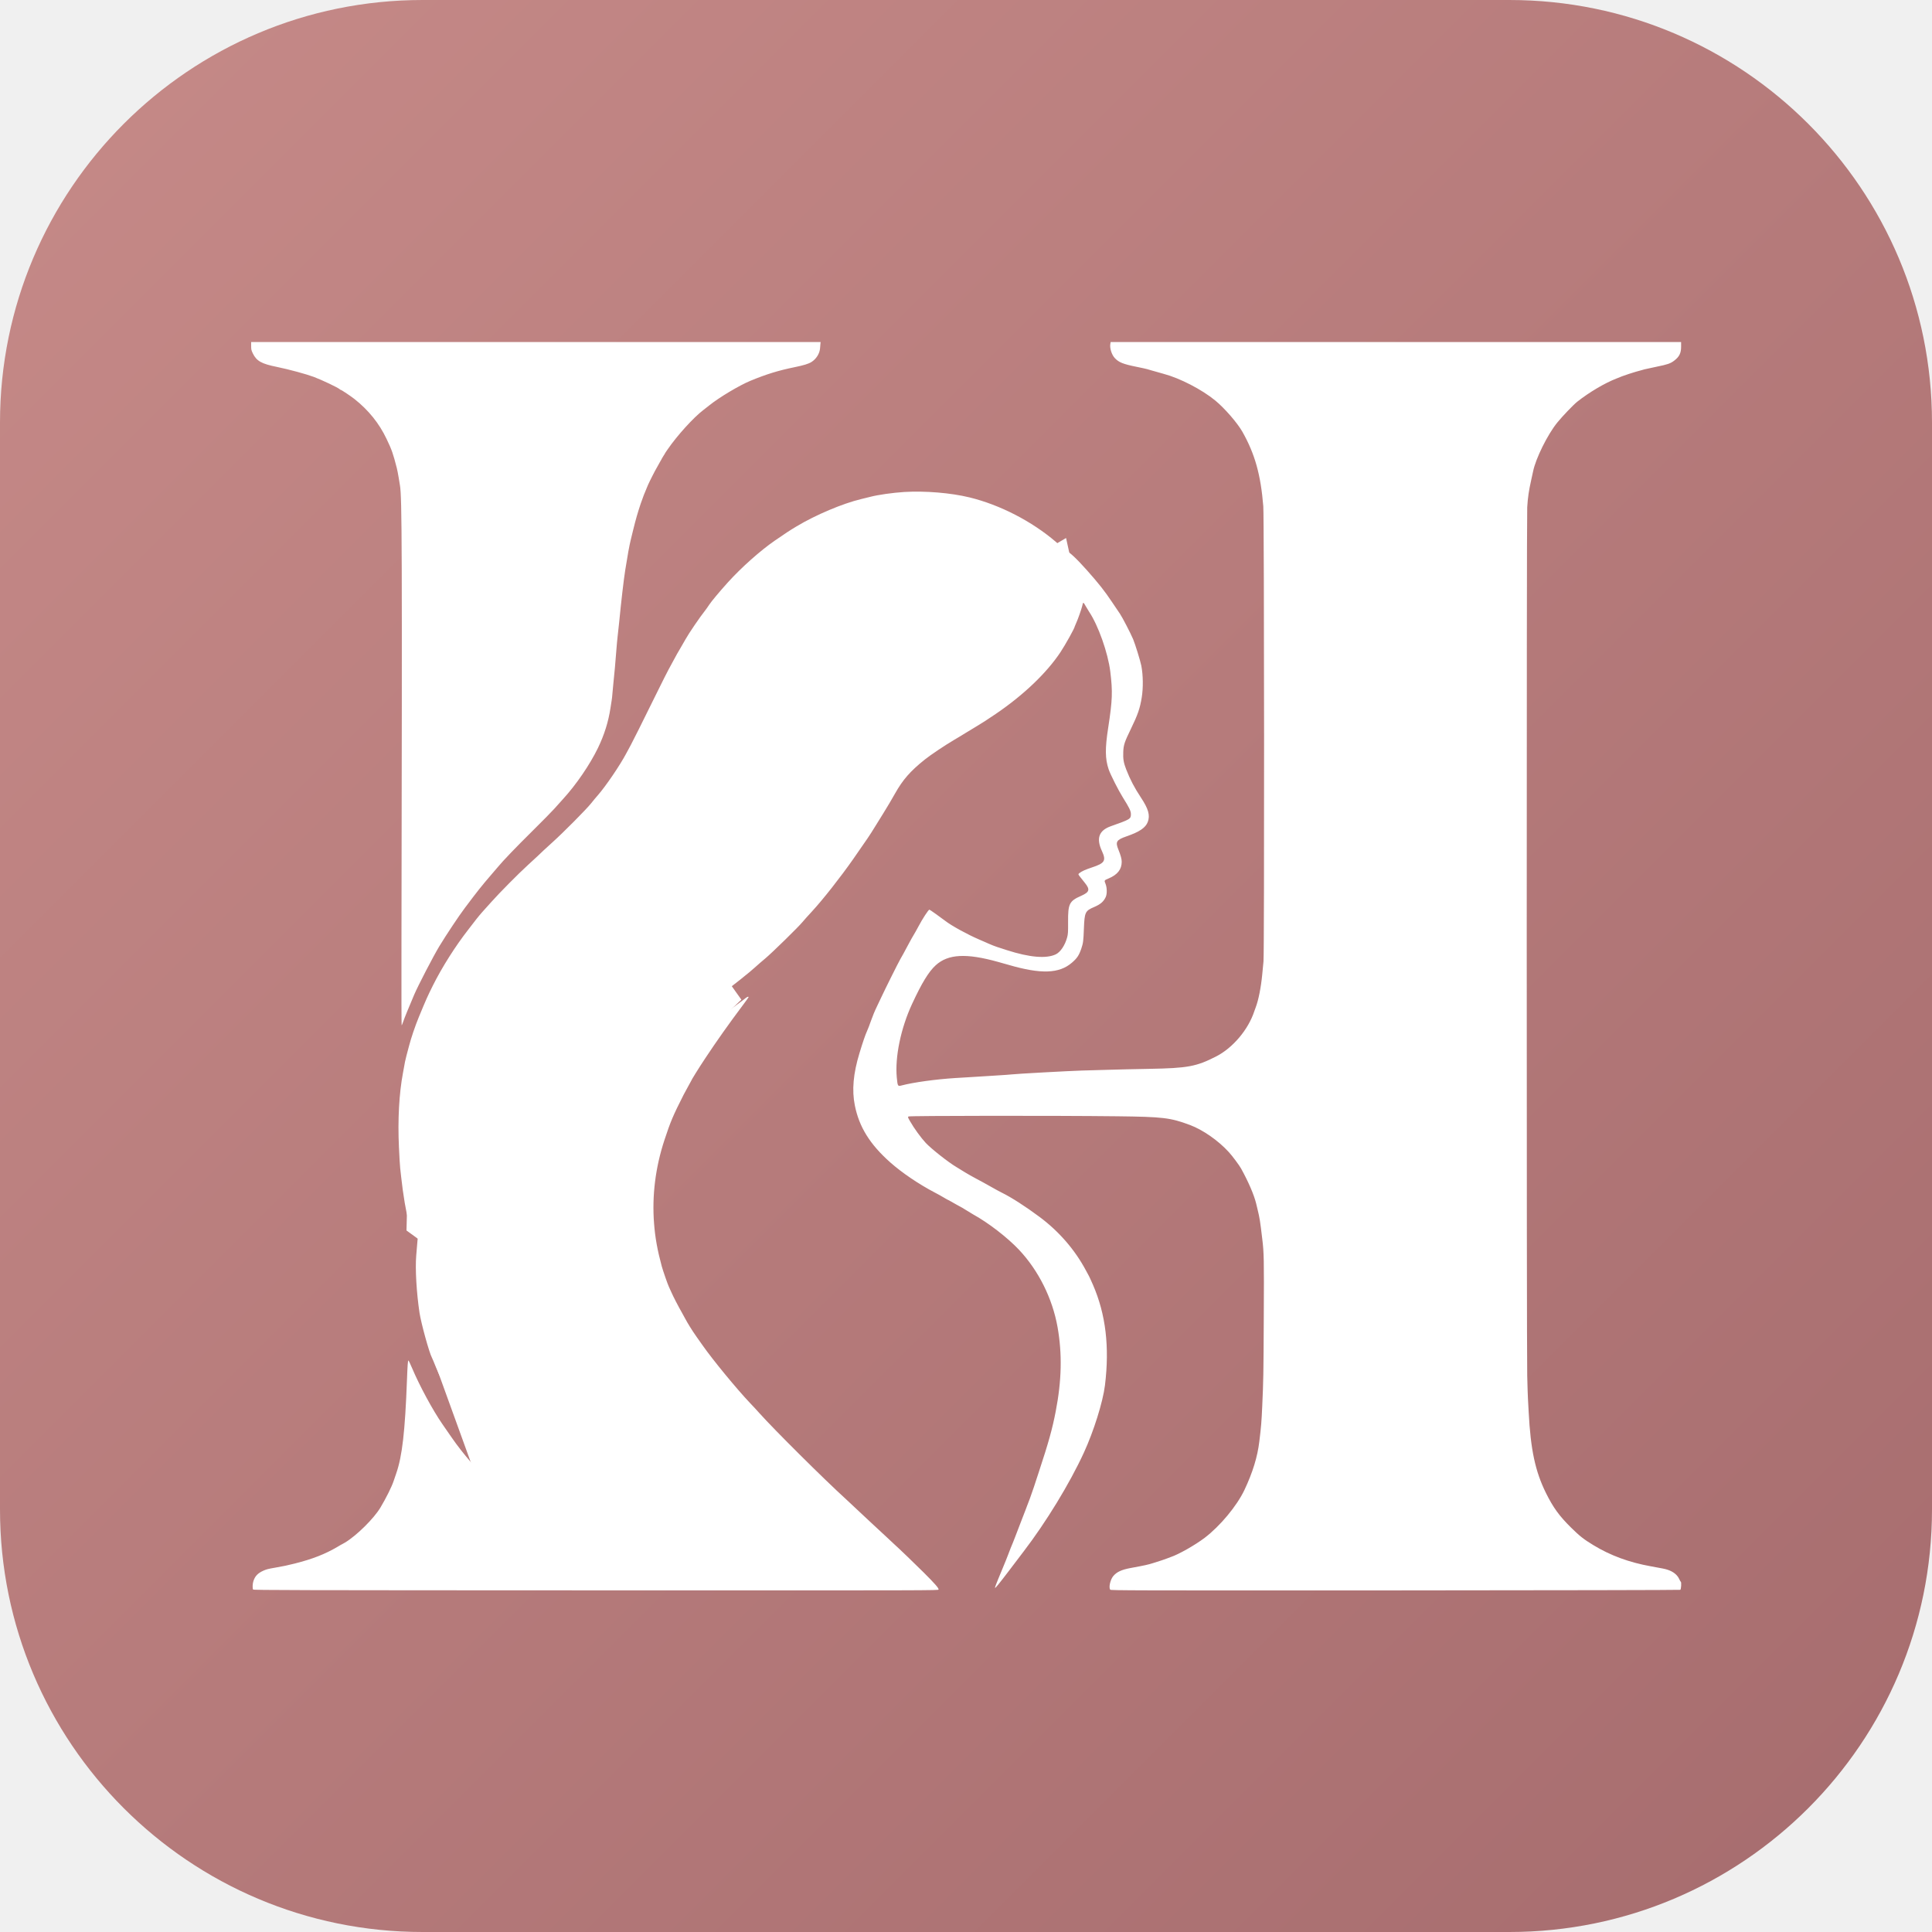
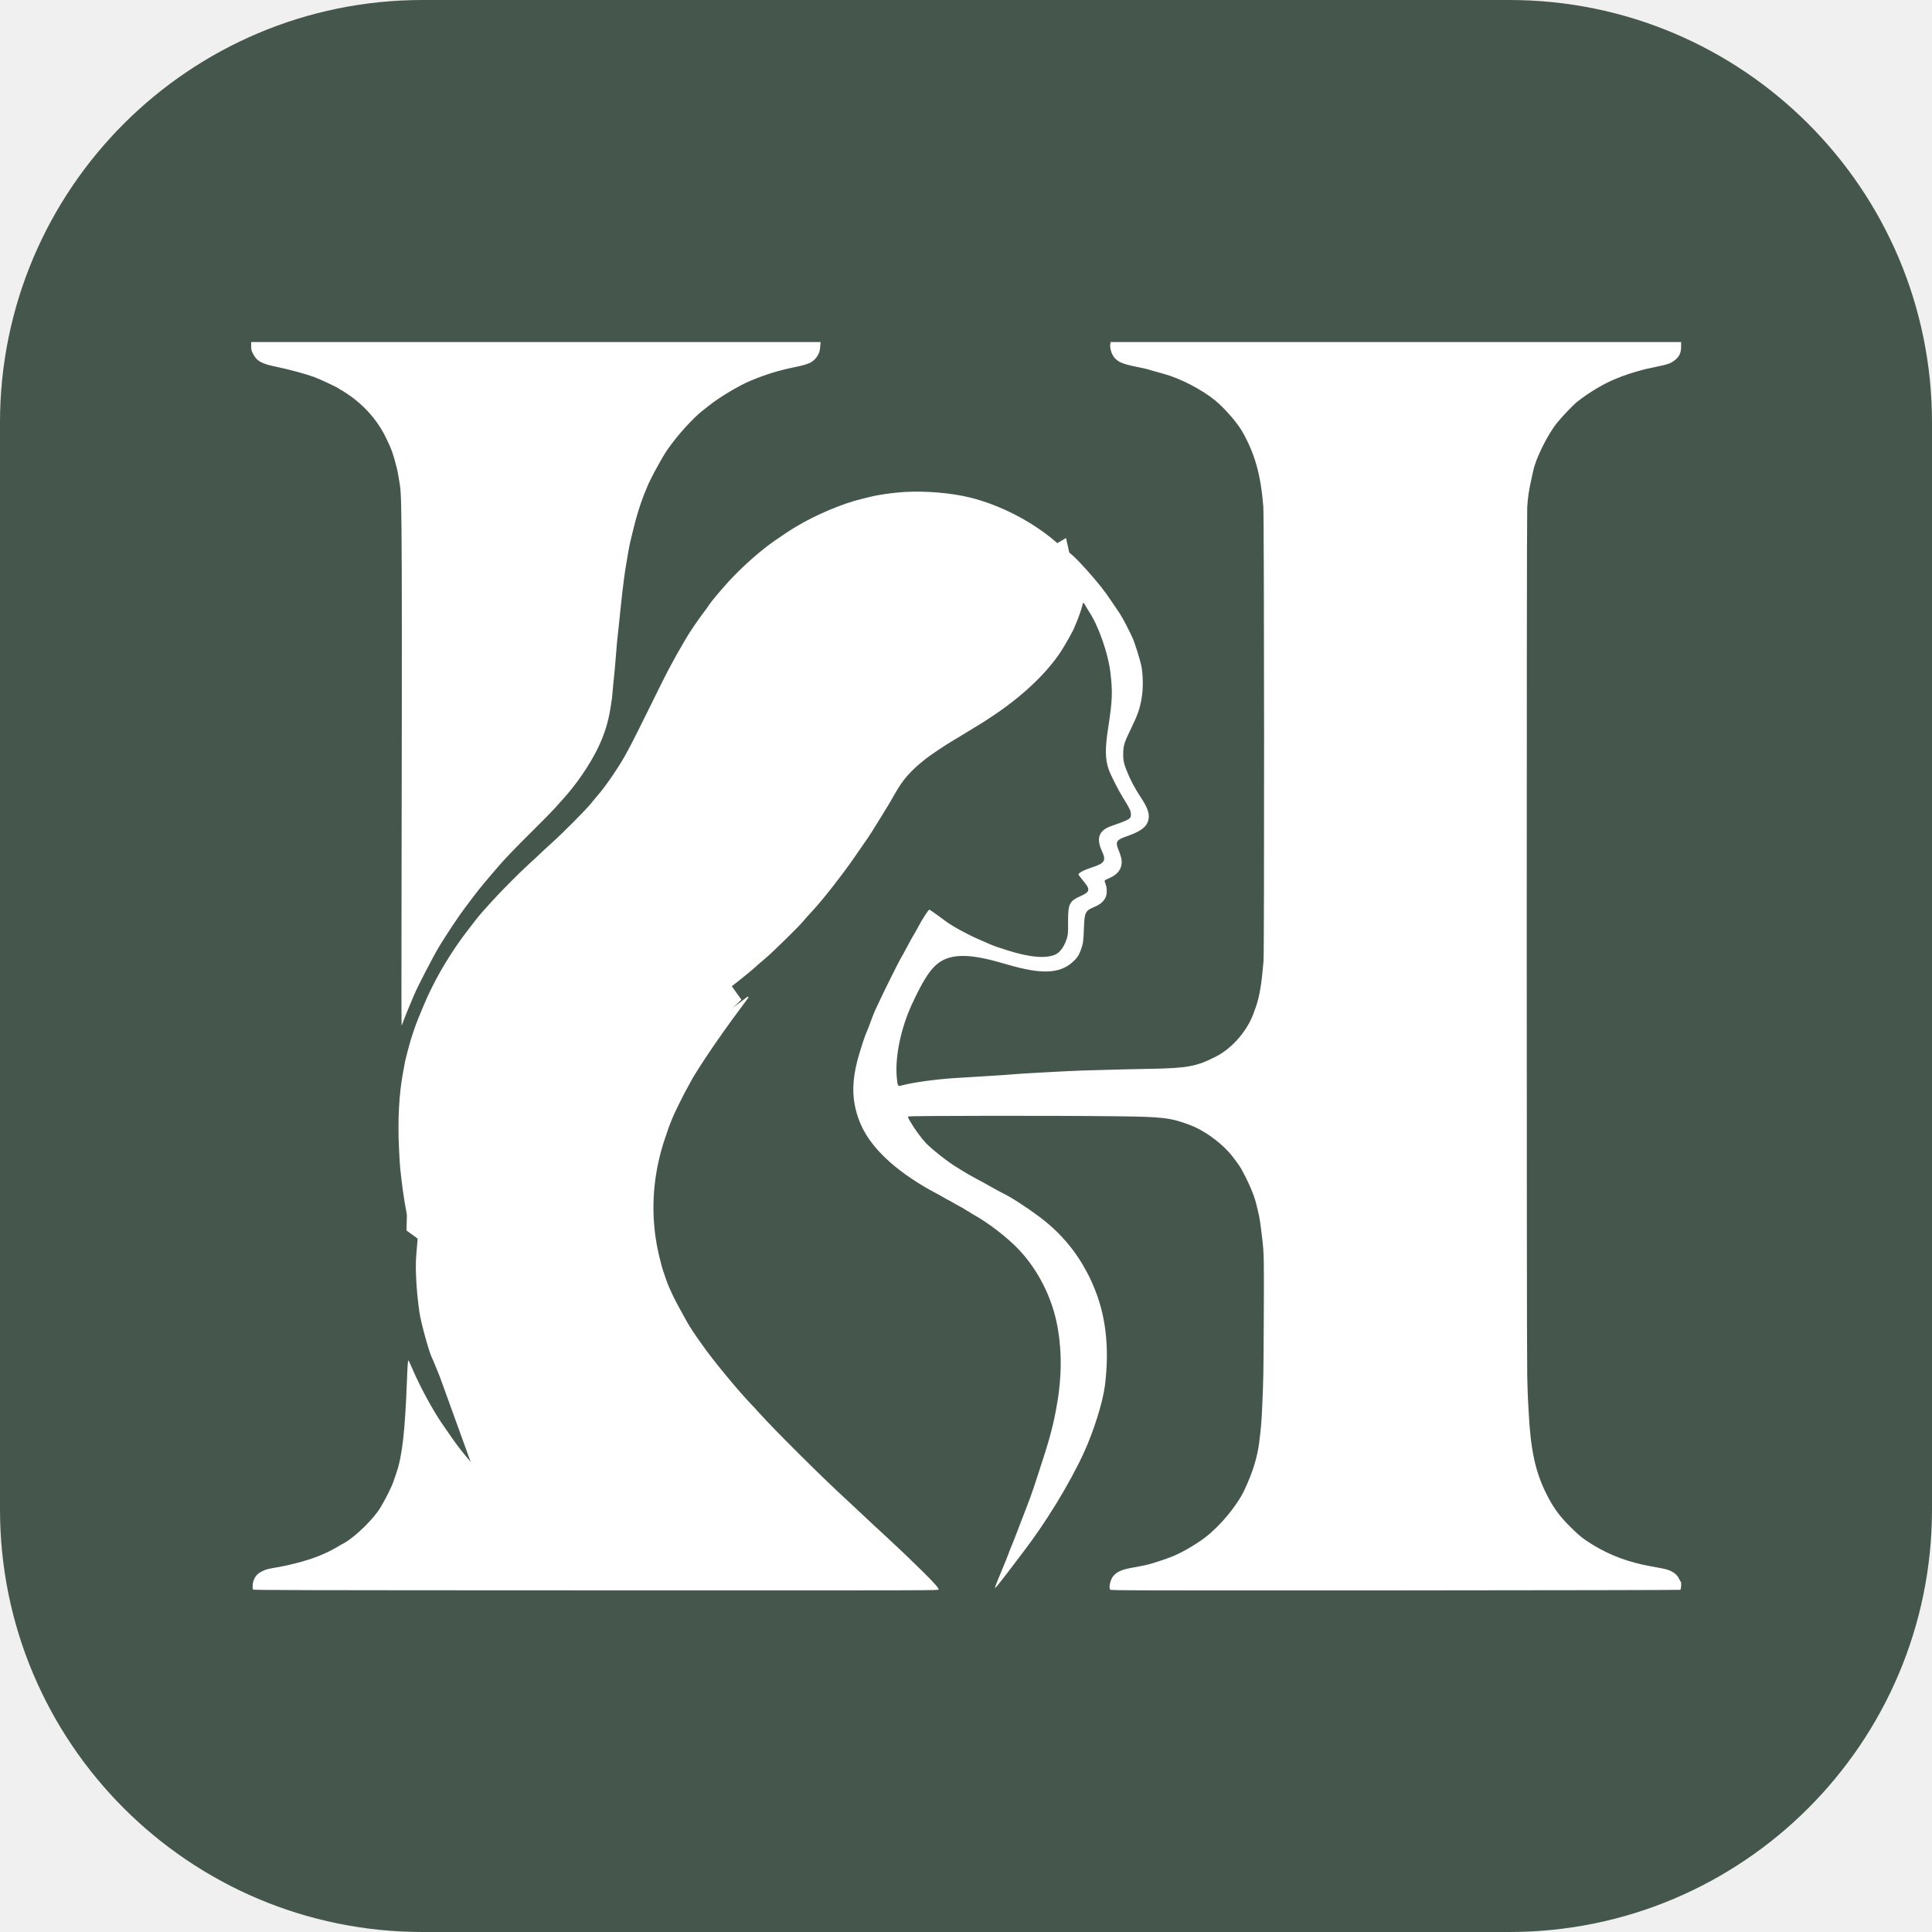
<svg xmlns="http://www.w3.org/2000/svg" viewBox="0 0 64 64" role="img" aria-label="Hera">
  <defs>
    <linearGradient id="t" x1="0" y1="0" x2="1" y2="1">
-       <stop offset="0" stop-color="#C68A88" />
-       <stop offset="1" stop-color="#A66C6E" />
+       <stop offset="0" stop-color="#45574C" />
+       <stop offset="1" stop-color="#45574C" />
    </linearGradient>
  </defs>
  <rect width="64" height="64" rx="14" fill="url(#t)" />
  <g transform="translate(8.32 11.33) scale(0.01603)">
    <polygon points="1684,405 1655,422 1570,498 1393,612 1203,697 1055,781 937,908 865,1055 633,1203 443,1393 329,1520 321,1836 380,1879 456,1689 591,1478 781,1309 950,1161 1055,950 1203,823 1393,739 1583,633 1689,523 1697,464" fill="#FFFFFF" />
    <polygon points="971,1300 760,1456 528,1689 401,1900 380,2111 464,2343 633,2491 726,2533 768,2491 570,2301 498,2090 528,1879 633,1710 823,1541 1013,1359" fill="#FFFFFF" />
    <g transform="translate(0,2580) scale(.1,-.1)" fill="#FFFFFF">
      <path d="M0 25718 c0 -75 4 -90 35 -154 78 -158 178 -214 500 -279 244 -50 605 -148 760 -206 176 -67 494 -218 536 -255 8 -8 19 -14 23 -14 14 0 205 -128 280 -187 291 -230 512 -504 664 -825 111 -232 133 -297 212 -603 10 -38 27 -128 39 -200 12 -71 23 -143 26 -159 42 -247 46 -1226 31 -9523 -2 -898 0 -1633 4 -1633 4 0 19 37 35 83 24 72 100 257 223 547 80 189 396 797 519 1001 145 239 404 628 529 794 253 338 352 462 539 679 66 77 133 155 150 175 99 121 381 414 705 734 205 203 409 410 453 460 44 51 123 139 176 196 274 298 560 716 727 1061 132 273 216 542 259 825 9 61 21 133 25 160 5 28 12 88 15 135 4 47 13 144 20 215 21 195 43 436 60 665 8 113 22 259 30 325 8 66 22 190 30 275 41 424 93 871 125 1075 47 298 85 509 115 630 8 33 31 125 50 205 54 219 92 351 156 543 41 121 78 216 149 382 33 75 147 300 175 345 14 22 25 42 25 45 0 2 20 39 45 81 25 41 45 78 45 81 0 3 14 25 30 50 17 24 30 46 30 49 0 2 25 41 57 86 194 283 535 659 734 810 31 24 87 68 125 98 205 165 620 413 849 508 334 138 577 213 919 283 182 37 287 69 346 107 98 62 167 173 176 279 3 32 6 75 8 96 l4 37 -5884 0 -5884 0 0 -82z M17755 25762 c-15 -88 26 -219 89 -290 84 -92 172 -128 461 -186 99 -20 194 -41 210 -46 17 -5 55 -16 85 -25 30 -8 96 -27 145 -41 50 -14 104 -30 120 -34 329 -88 780 -321 1055 -546 194 -158 461 -466 565 -650 258 -457 378 -887 431 -1538 19 -236 23 -9216 4 -9406 -6 -58 -17 -179 -26 -270 -25 -264 -77 -528 -135 -680 -11 -30 -24 -66 -29 -80 -124 -379 -444 -758 -789 -934 -409 -209 -588 -242 -1381 -256 -294 -5 -681 -14 -860 -20 -179 -5 -419 -12 -535 -15 -263 -8 -1379 -69 -1450 -80 -16 -3 -176 -14 -355 -25 -179 -11 -395 -24 -480 -30 -85 -5 -234 -14 -330 -20 -398 -25 -860 -88 -1108 -153 -80 -21 -82 -18 -100 164 -40 422 83 1016 313 1514 203 439 347 675 493 807 256 232 631 251 1287 68 44 -12 94 -26 110 -31 17 -4 62 -17 100 -28 674 -197 1051 -185 1315 42 108 93 146 150 195 291 39 116 44 156 54 422 13 330 27 360 211 438 130 55 197 113 240 207 30 66 27 195 -5 274 -29 70 -29 71 65 110 183 77 270 187 270 344 0 60 -20 132 -69 253 -65 160 -40 200 167 272 271 94 395 178 441 299 51 137 13 270 -143 505 -132 199 -222 371 -304 582 -52 135 -66 213 -60 358 6 147 25 204 160 482 140 288 186 420 222 645 32 198 29 462 -9 657 -19 98 -128 449 -169 547 -58 135 -223 453 -273 526 -26 39 -99 147 -162 240 -160 238 -266 373 -525 665 -204 231 -394 407 -396 368 -7 -124 -157 -542 -267 -741 -161 -292 -559 -759 -778 -912 -38 -27 -97 -71 -130 -98 -109 -88 -463 -315 -645 -414 -266 -145 -540 -281 -697 -347 -35 -14 -87 -37 -115 -50 -50 -23 -171 -72 -248 -100 -76 -28 -207 -80 -245 -96 -22 -10 -102 -41 -179 -69 -135 -51 -241 -92 -281 -111 -11 -6 -108 -43 -215 -84 -248 -93 -438 -169 -518 -207 -35 -16 -66 -29 -69 -29 -7 0 -177 -82 -398 -192 -510 -254 -950 -592 -1275 -978 -120 -142 -278 -352 -353 -467 -86 -131 -347 -566 -347 -578 0 -2 -24 -44 -53 -92 -29 -48 -86 -153 -126 -232 -40 -79 -90 -172 -111 -205 -37 -60 -126 -215 -190 -331 -18 -33 -72 -123 -120 -200 -48 -77 -99 -162 -114 -190 -38 -68 -100 -162 -231 -346 -60 -86 -138 -196 -172 -245 -64 -91 -223 -283 -439 -531 -117 -133 -276 -289 -454 -444 -47 -40 -87 -76 -90 -80 -20 -23 -236 -198 -330 -268 -63 -46 -137 -103 -165 -127 -27 -23 -129 -95 -225 -159 -96 -65 -200 -137 -230 -160 -30 -23 -167 -117 -303 -209 -291 -195 -418 -288 -807 -587 -172 -133 -252 -200 -340 -283 -36 -34 -114 -105 -174 -156 -338 -292 -758 -773 -1028 -1179 -193 -288 -431 -728 -528 -971 -18 -47 -41 -103 -50 -125 -106 -246 -253 -735 -299 -990 -76 -425 -77 -430 -120 -955 -23 -273 6 -765 68 -1180 34 -221 201 -827 257 -930 8 -14 43 -97 78 -185 57 -145 207 -457 261 -545 12 -19 39 -66 60 -105 89 -164 295 -466 452 -662 98 -123 114 -124 68 -3 -226 596 -389 1266 -425 1745 -5 77 -15 187 -21 244 -23 217 6 767 55 1051 31 182 66 350 96 465 47 181 89 327 104 360 13 30 35 85 122 315 26 69 60 148 74 175 15 28 66 127 113 220 128 254 357 612 528 827 392 492 764 883 1114 1173 33 28 101 85 150 129 80 69 405 332 585 472 36 28 121 90 190 139 69 49 188 136 265 195 77 58 185 137 240 175 55 38 156 109 225 159 69 49 177 123 240 164 63 41 144 98 180 127 36 28 119 88 185 132 121 81 434 299 512 357 23 17 71 51 108 76 36 25 101 71 143 103 42 32 131 99 197 148 312 232 680 524 790 628 39 36 129 114 200 173 138 115 688 653 769 753 27 33 115 132 197 220 222 240 587 704 851 1081 311 446 339 488 438 649 48 77 129 208 180 290 97 157 175 288 246 415 163 288 312 459 615 702 120 96 417 295 609 408 69 40 177 105 240 145 63 39 156 95 205 124 141 84 213 131 420 271 568 387 1042 839 1329 1270 105 159 296 502 296 534 0 3 13 33 29 68 35 76 105 274 122 343 18 77 18 77 31 73 6 -2 26 -31 43 -64 18 -32 49 -84 69 -114 191 -284 392 -852 440 -1240 51 -417 45 -587 -43 -1160 -67 -430 -64 -643 9 -860 37 -109 203 -437 296 -585 132 -210 164 -277 164 -340 0 -101 -11 -108 -412 -250 -249 -87 -309 -251 -187 -513 92 -200 61 -252 -207 -340 -130 -43 -213 -80 -258 -117 -29 -23 -29 -23 20 -85 27 -33 70 -88 96 -121 108 -135 92 -187 -81 -264 -244 -107 -272 -164 -269 -541 1 -217 -1 -246 -20 -319 -44 -163 -139 -303 -235 -349 -197 -93 -539 -64 -1007 86 -209 67 -239 77 -291 98 -58 23 -115 48 -140 60 -8 4 -76 34 -150 65 -235 101 -566 282 -697 384 -102 78 -317 231 -326 231 -20 0 -146 -194 -229 -352 -31 -59 -74 -135 -96 -171 -21 -35 -58 -99 -81 -143 -23 -43 -61 -113 -83 -154 -22 -41 -44 -82 -48 -90 -5 -8 -33 -58 -63 -111 -51 -90 -311 -612 -389 -779 -19 -41 -64 -136 -100 -211 -37 -75 -89 -201 -116 -280 -27 -79 -65 -178 -84 -219 -33 -70 -86 -224 -156 -455 -129 -423 -159 -767 -96 -1080 89 -447 312 -805 732 -1178 240 -213 588 -449 918 -622 61 -31 147 -79 191 -106 45 -27 85 -49 88 -49 4 0 23 -11 44 -23 20 -13 78 -45 127 -72 108 -58 140 -76 225 -130 36 -23 88 -54 115 -70 317 -174 712 -479 952 -733 404 -429 691 -1005 797 -1597 98 -553 86 -1107 -38 -1745 -70 -364 -150 -649 -345 -1240 -38 -113 -85 -257 -105 -320 -21 -63 -58 -169 -82 -235 -25 -66 -52 -137 -60 -157 -8 -21 -20 -55 -28 -75 -8 -21 -50 -130 -94 -243 -44 -113 -98 -254 -121 -315 -23 -60 -46 -119 -51 -130 -22 -49 -62 -151 -96 -242 -20 -54 -72 -183 -116 -288 -44 -104 -86 -206 -93 -225 -7 -19 -26 -65 -41 -103 -15 -37 -25 -70 -21 -73 7 -8 93 98 289 356 90 119 226 298 303 399 462 603 951 1404 1242 2037 205 445 395 1053 437 1394 97 796 17 1466 -247 2075 -33 77 -71 158 -82 180 -12 22 -41 76 -65 120 -229 429 -558 808 -960 1107 -290 216 -579 401 -775 498 -38 18 -142 75 -230 125 -88 51 -223 124 -299 164 -77 40 -180 99 -230 130 -50 32 -131 82 -181 111 -169 100 -517 375 -633 498 -103 111 -240 299 -327 451 -46 80 -47 84 -30 97 22 16 3043 19 4305 4 954 -11 1104 -29 1507 -179 269 -100 590 -323 808 -563 70 -76 216 -272 252 -338 155 -281 269 -547 312 -726 12 -49 26 -107 31 -129 40 -164 50 -224 94 -595 36 -292 38 -413 32 -1610 -6 -1236 -8 -1315 -32 -1850 -14 -319 -22 -419 -60 -730 -38 -320 -138 -643 -309 -1005 -156 -328 -502 -744 -820 -986 -202 -153 -542 -345 -705 -399 -14 -5 -50 -18 -80 -30 -63 -24 -120 -43 -280 -93 -103 -33 -180 -50 -470 -103 -184 -35 -280 -79 -353 -164 -62 -73 -100 -236 -64 -283 11 -16 371 -17 5887 -15 3237 2 5883 7 5893 12 18 8 27 160 10 168 -5 1 -19 27 -33 57 -40 86 -124 153 -240 190 -52 17 -93 26 -345 71 -447 80 -837 223 -1189 438 -200 122 -280 184 -459 361 -242 238 -371 415 -520 716 -221 447 -317 896 -357 1675 -5 107 -12 231 -15 275 -3 44 -10 258 -15 475 -13 545 -14 17731 0 17945 13 209 32 338 87 585 14 63 29 133 34 155 53 266 299 764 502 1013 107 131 330 364 410 428 250 197 571 387 812 480 50 20 101 40 115 46 14 5 77 27 141 49 105 34 158 50 329 96 30 8 141 32 245 53 223 45 285 66 362 125 105 79 143 156 143 286 l0 99 -5894 0 -5894 0 -7 -38z M13495 22701 c-237 -15 -539 -58 -705 -101 -41 -11 -123 -31 -182 -45 -383 -91 -941 -327 -1338 -565 -143 -86 -217 -134 -450 -295 -297 -204 -695 -559 -972 -866 -167 -185 -336 -387 -384 -460 -26 -41 -64 -94 -84 -119 -106 -133 -341 -478 -402 -590 -20 -36 -63 -110 -95 -165 -69 -116 -94 -160 -165 -293 -28 -53 -71 -133 -96 -177 -24 -44 -123 -240 -219 -435 -343 -696 -523 -1056 -559 -1120 -20 -36 -60 -111 -90 -167 -130 -247 -426 -682 -589 -868 -34 -38 -99 -116 -144 -173 -97 -121 -571 -599 -791 -797 -85 -77 -169 -153 -186 -170 -61 -60 -172 -164 -329 -307 -191 -174 -585 -572 -745 -752 -63 -71 -148 -166 -189 -210 -40 -45 -101 -117 -134 -161 -33 -44 -106 -138 -162 -210 -264 -338 -541 -775 -728 -1150 -116 -233 -136 -278 -292 -655 -76 -185 -159 -428 -204 -602 -16 -62 -39 -149 -51 -193 -12 -44 -25 -100 -30 -125 -4 -25 -24 -130 -43 -235 -80 -424 -110 -971 -83 -1535 9 -195 20 -391 26 -435 5 -44 14 -125 20 -180 35 -335 112 -794 142 -848 12 -22 12 -22 19 3 4 14 7 56 8 94 1 65 10 133 47 356 28 170 99 502 124 585 6 17 26 84 46 150 34 114 43 142 85 260 23 66 67 185 78 210 5 11 19 45 31 75 11 30 25 64 30 75 4 11 18 45 30 75 88 216 213 460 427 835 354 619 881 1232 1682 1959 99 90 401 342 516 431 50 38 118 93 153 123 35 30 107 89 162 131 231 178 309 242 385 311 44 40 132 112 195 160 63 48 191 158 284 245 94 86 206 188 250 226 146 125 589 589 702 735 21 28 82 105 135 170 148 184 317 416 476 657 137 207 357 541 402 612 142 222 143 224 354 514 212 291 453 554 757 828 42 38 202 164 365 288 70 53 310 208 524 337 62 38 224 124 360 191 259 129 315 155 526 244 72 31 153 66 180 78 28 13 95 41 150 63 93 37 128 51 180 73 11 4 63 24 115 44 52 20 174 69 270 110 165 69 337 135 354 135 4 0 71 31 149 70 123 60 312 140 330 140 4 0 64 27 134 61 170 81 192 91 299 137 82 35 256 127 399 211 28 16 68 39 90 51 163 89 182 101 350 213 301 201 606 457 792 664 48 54 100 112 116 128 85 93 258 363 316 495 52 117 113 312 104 331 -4 9 -45 48 -91 87 -499 428 -1157 767 -1787 921 -386 94 -914 138 -1350 112z M10218 12242 c-18 -15 -91 -71 -163 -123 -71 -53 -191 -141 -265 -195 -74 -55 -164 -120 -200 -144 -36 -24 -101 -71 -145 -105 -44 -34 -120 -89 -170 -122 -49 -33 -146 -102 -214 -154 -69 -52 -202 -149 -295 -216 -262 -187 -399 -288 -536 -395 -69 -53 -229 -177 -356 -275 -337 -261 -706 -569 -884 -738 -52 -49 -142 -134 -200 -187 -115 -106 -536 -544 -622 -648 -495 -595 -762 -1012 -1021 -1595 -314 -708 -497 -1679 -447 -2379 45 -641 111 -999 280 -1506 152 -458 289 -734 568 -1145 304 -449 772 -905 1292 -1260 209 -142 209 -142 188 -150 -14 -5 -116 29 -223 74 -11 5 -54 22 -95 39 -191 77 -265 109 -395 175 -77 39 -169 89 -205 112 -36 23 -94 59 -130 80 -598 356 -1372 1104 -1836 1776 -77 110 -163 235 -192 277 -200 289 -472 792 -627 1159 -37 89 -72 160 -76 157 -11 -6 -18 -99 -29 -399 -40 -1070 -98 -1578 -222 -1935 -22 -63 -46 -133 -53 -155 -39 -120 -155 -352 -273 -550 -135 -226 -488 -576 -730 -723 -29 -18 -54 -32 -57 -32 -3 0 -49 -26 -102 -58 -254 -150 -515 -252 -883 -345 -158 -40 -223 -53 -415 -87 -132 -22 -172 -33 -234 -61 -113 -51 -170 -110 -204 -213 -19 -54 -22 -152 -7 -176 8 -13 808 -15 7084 -17 7042 -2 7075 -2 7081 17 8 26 -76 122 -310 355 -164 164 -517 503 -620 595 -27 25 -97 90 -155 145 -58 55 -182 170 -275 255 -93 85 -231 214 -305 285 -75 72 -187 177 -250 234 -449 408 -1478 1431 -1786 1775 -49 55 -139 153 -201 217 -269 284 -759 879 -971 1181 -32 46 -91 130 -132 187 -92 131 -176 267 -236 379 -26 48 -55 101 -64 117 -67 115 -185 344 -216 418 -14 34 -37 84 -50 110 -25 50 -123 333 -149 427 -90 334 -137 592 -159 885 -45 571 28 1159 215 1725 124 378 178 506 396 935 23 44 66 124 97 179 31 54 56 100 56 102 0 13 158 268 295 474 239 361 486 709 778 1099 60 80 111 151 114 158 9 23 -25 14 -59 -15z" />
    </g>
  </g>
</svg>
